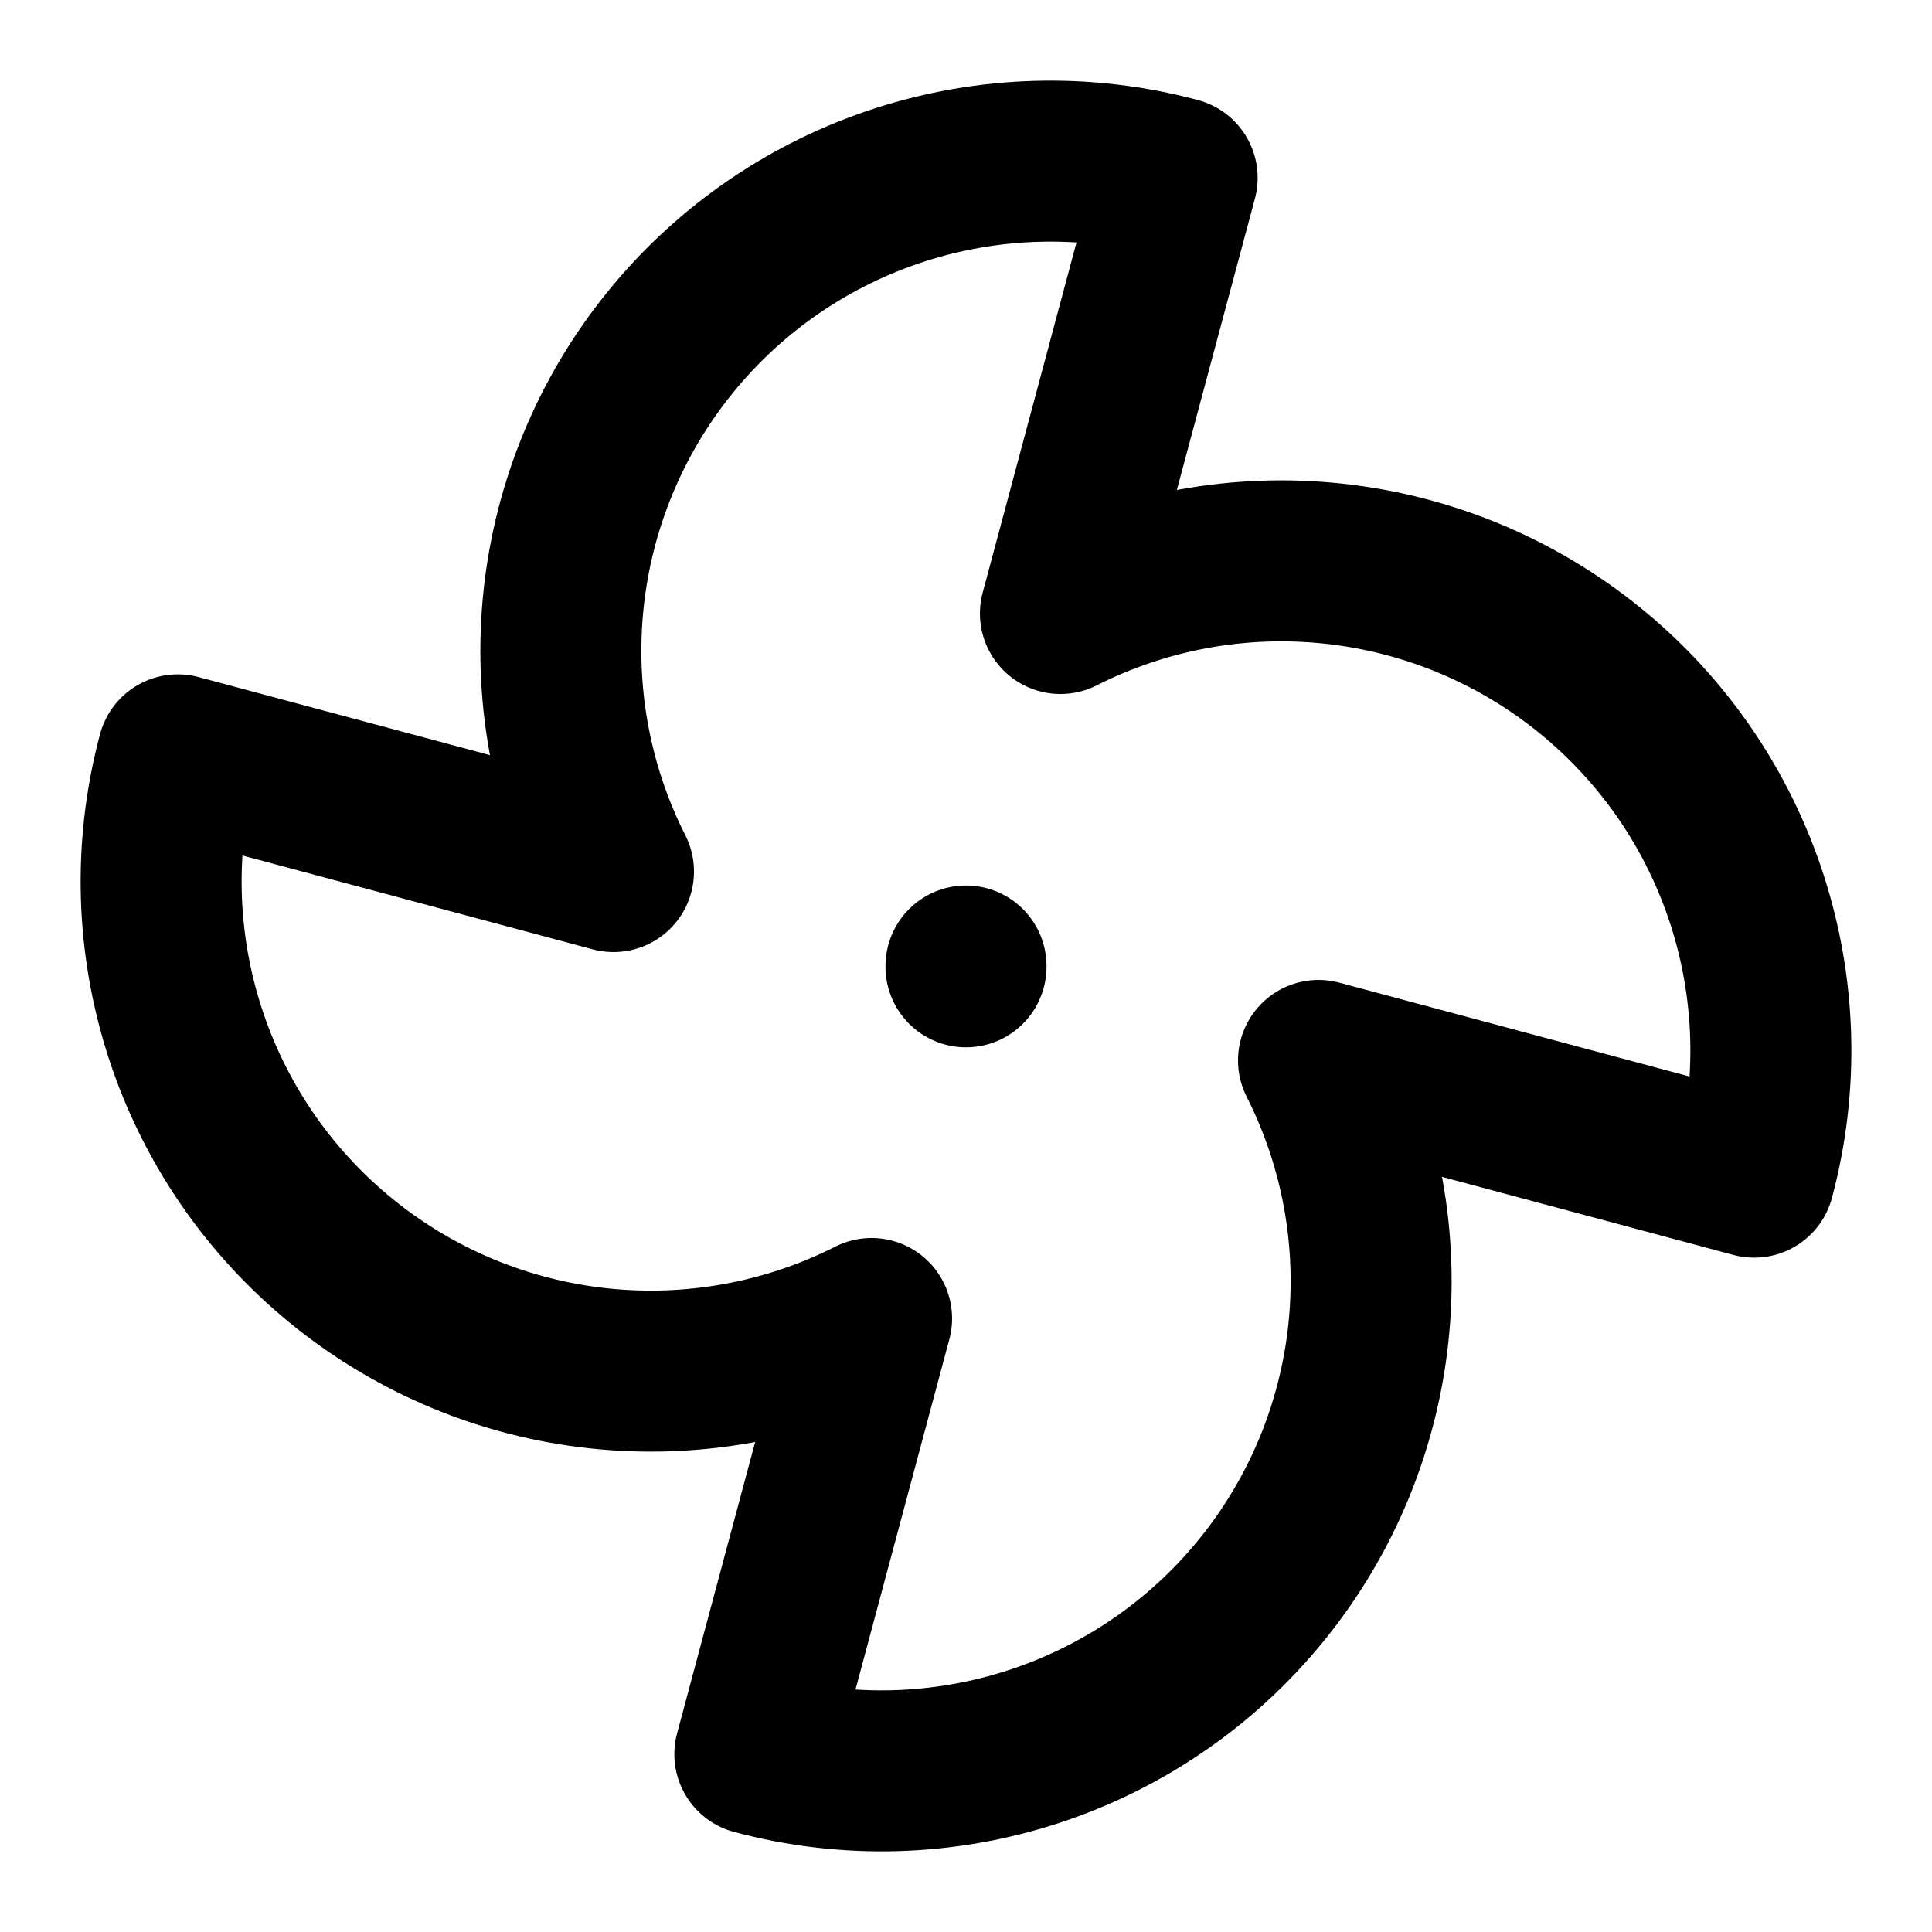
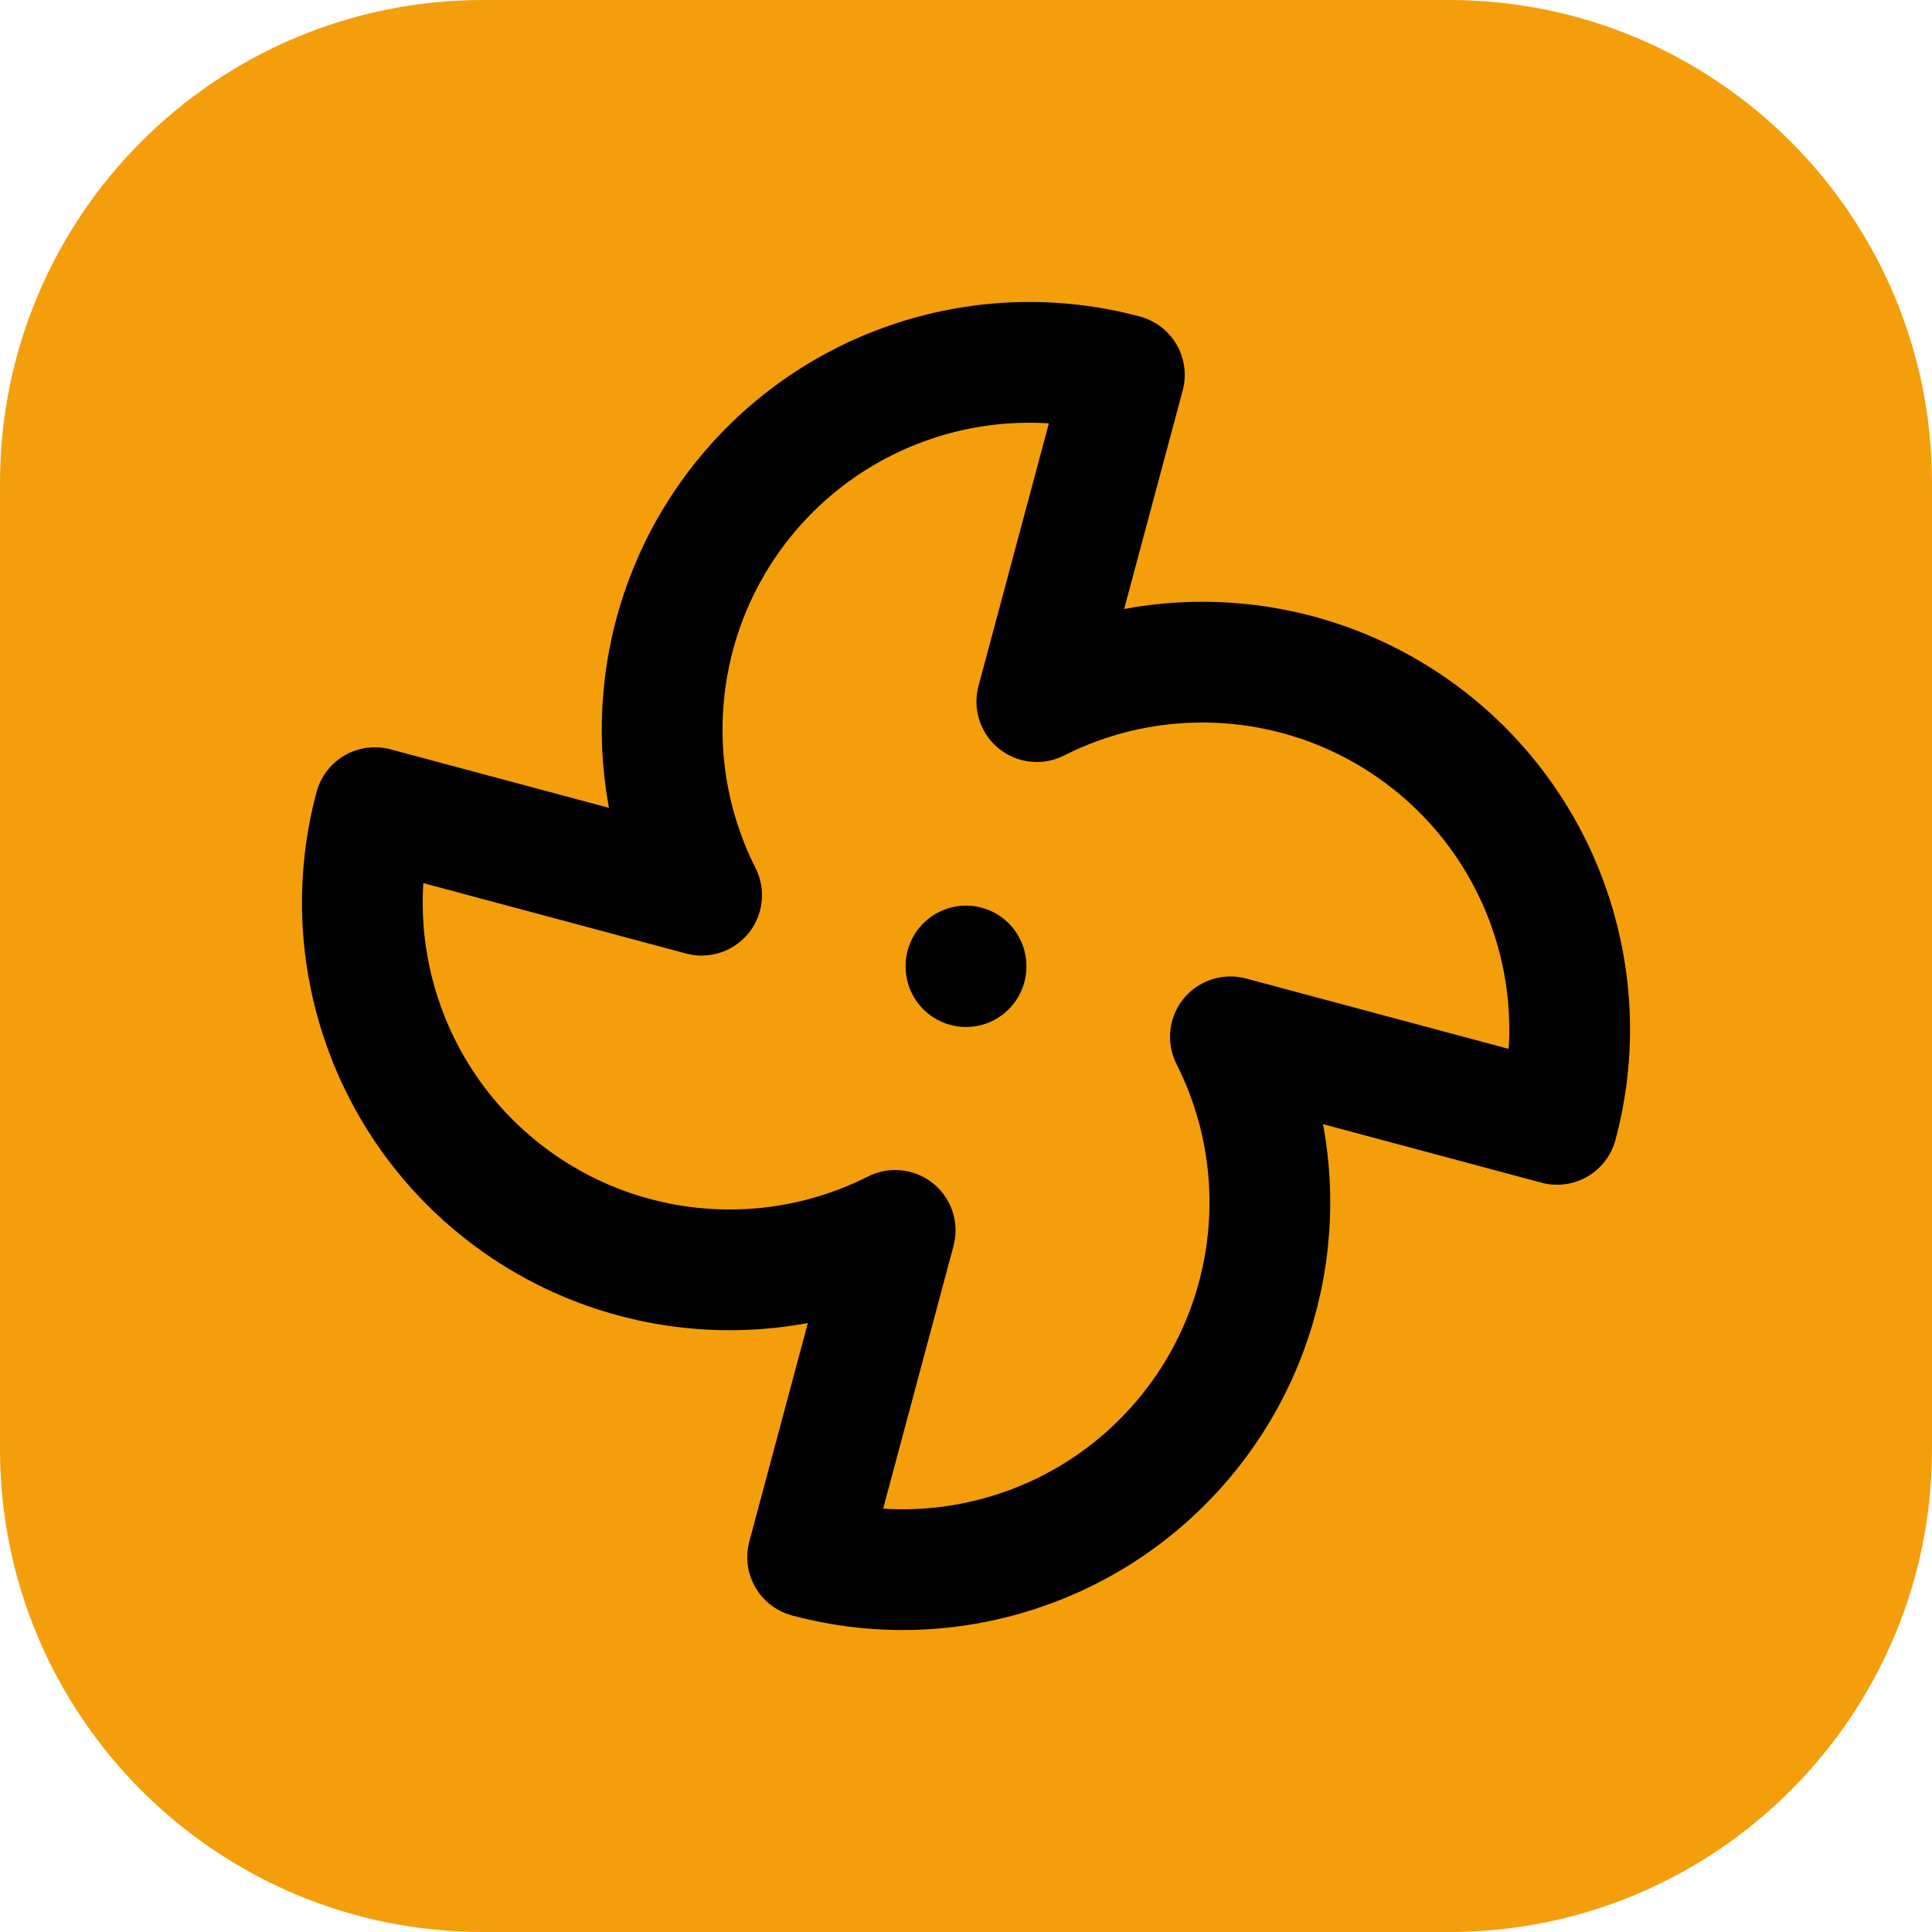
- <svg xmlns="http://www.w3.org/2000/svg" width="24" height="24" viewBox="0 0 24 24" fill="none" stroke="currentColor" stroke-width="2" stroke-linecap="round" stroke-linejoin="round">
-   <path d="M10.827 16.379a6.082 6.082 0 0 1-8.618-7.002l5.412 1.45a6.082 6.082 0 0 1 7.002-8.618l-1.45 5.412a6.082 6.082 0 0 1 8.618 7.002l-5.412-1.45a6.082 6.082 0 0 1-7.002 8.618l1.45-5.412Z" />
-   <path d="M12 12v.01" />
+ <svg xmlns="http://www.w3.org/2000/svg" viewBox="0 0 48 48">
+   <rect width="48" height="48" rx="12" fill="#f59e0b" />
+   <g transform="translate(6, 6) scale(1.5)">
+     <path fill="none" stroke="#000000" stroke-width="2" stroke-linecap="round" stroke-linejoin="round" d="M10.827 16.379a6.082 6.082 0 0 1-8.618-7.002l5.412 1.45a6.082 6.082 0 0 1 7.002-8.618l-1.45 5.412a6.082 6.082 0 0 1 8.618 7.002l-5.412-1.45a6.082 6.082 0 0 1-7.002 8.618l1.45-5.412Z" />
+     <path stroke="#000000" stroke-width="2" stroke-linecap="round" stroke-linejoin="round" d="M12 12v.01" />
+   </g>
</svg>
